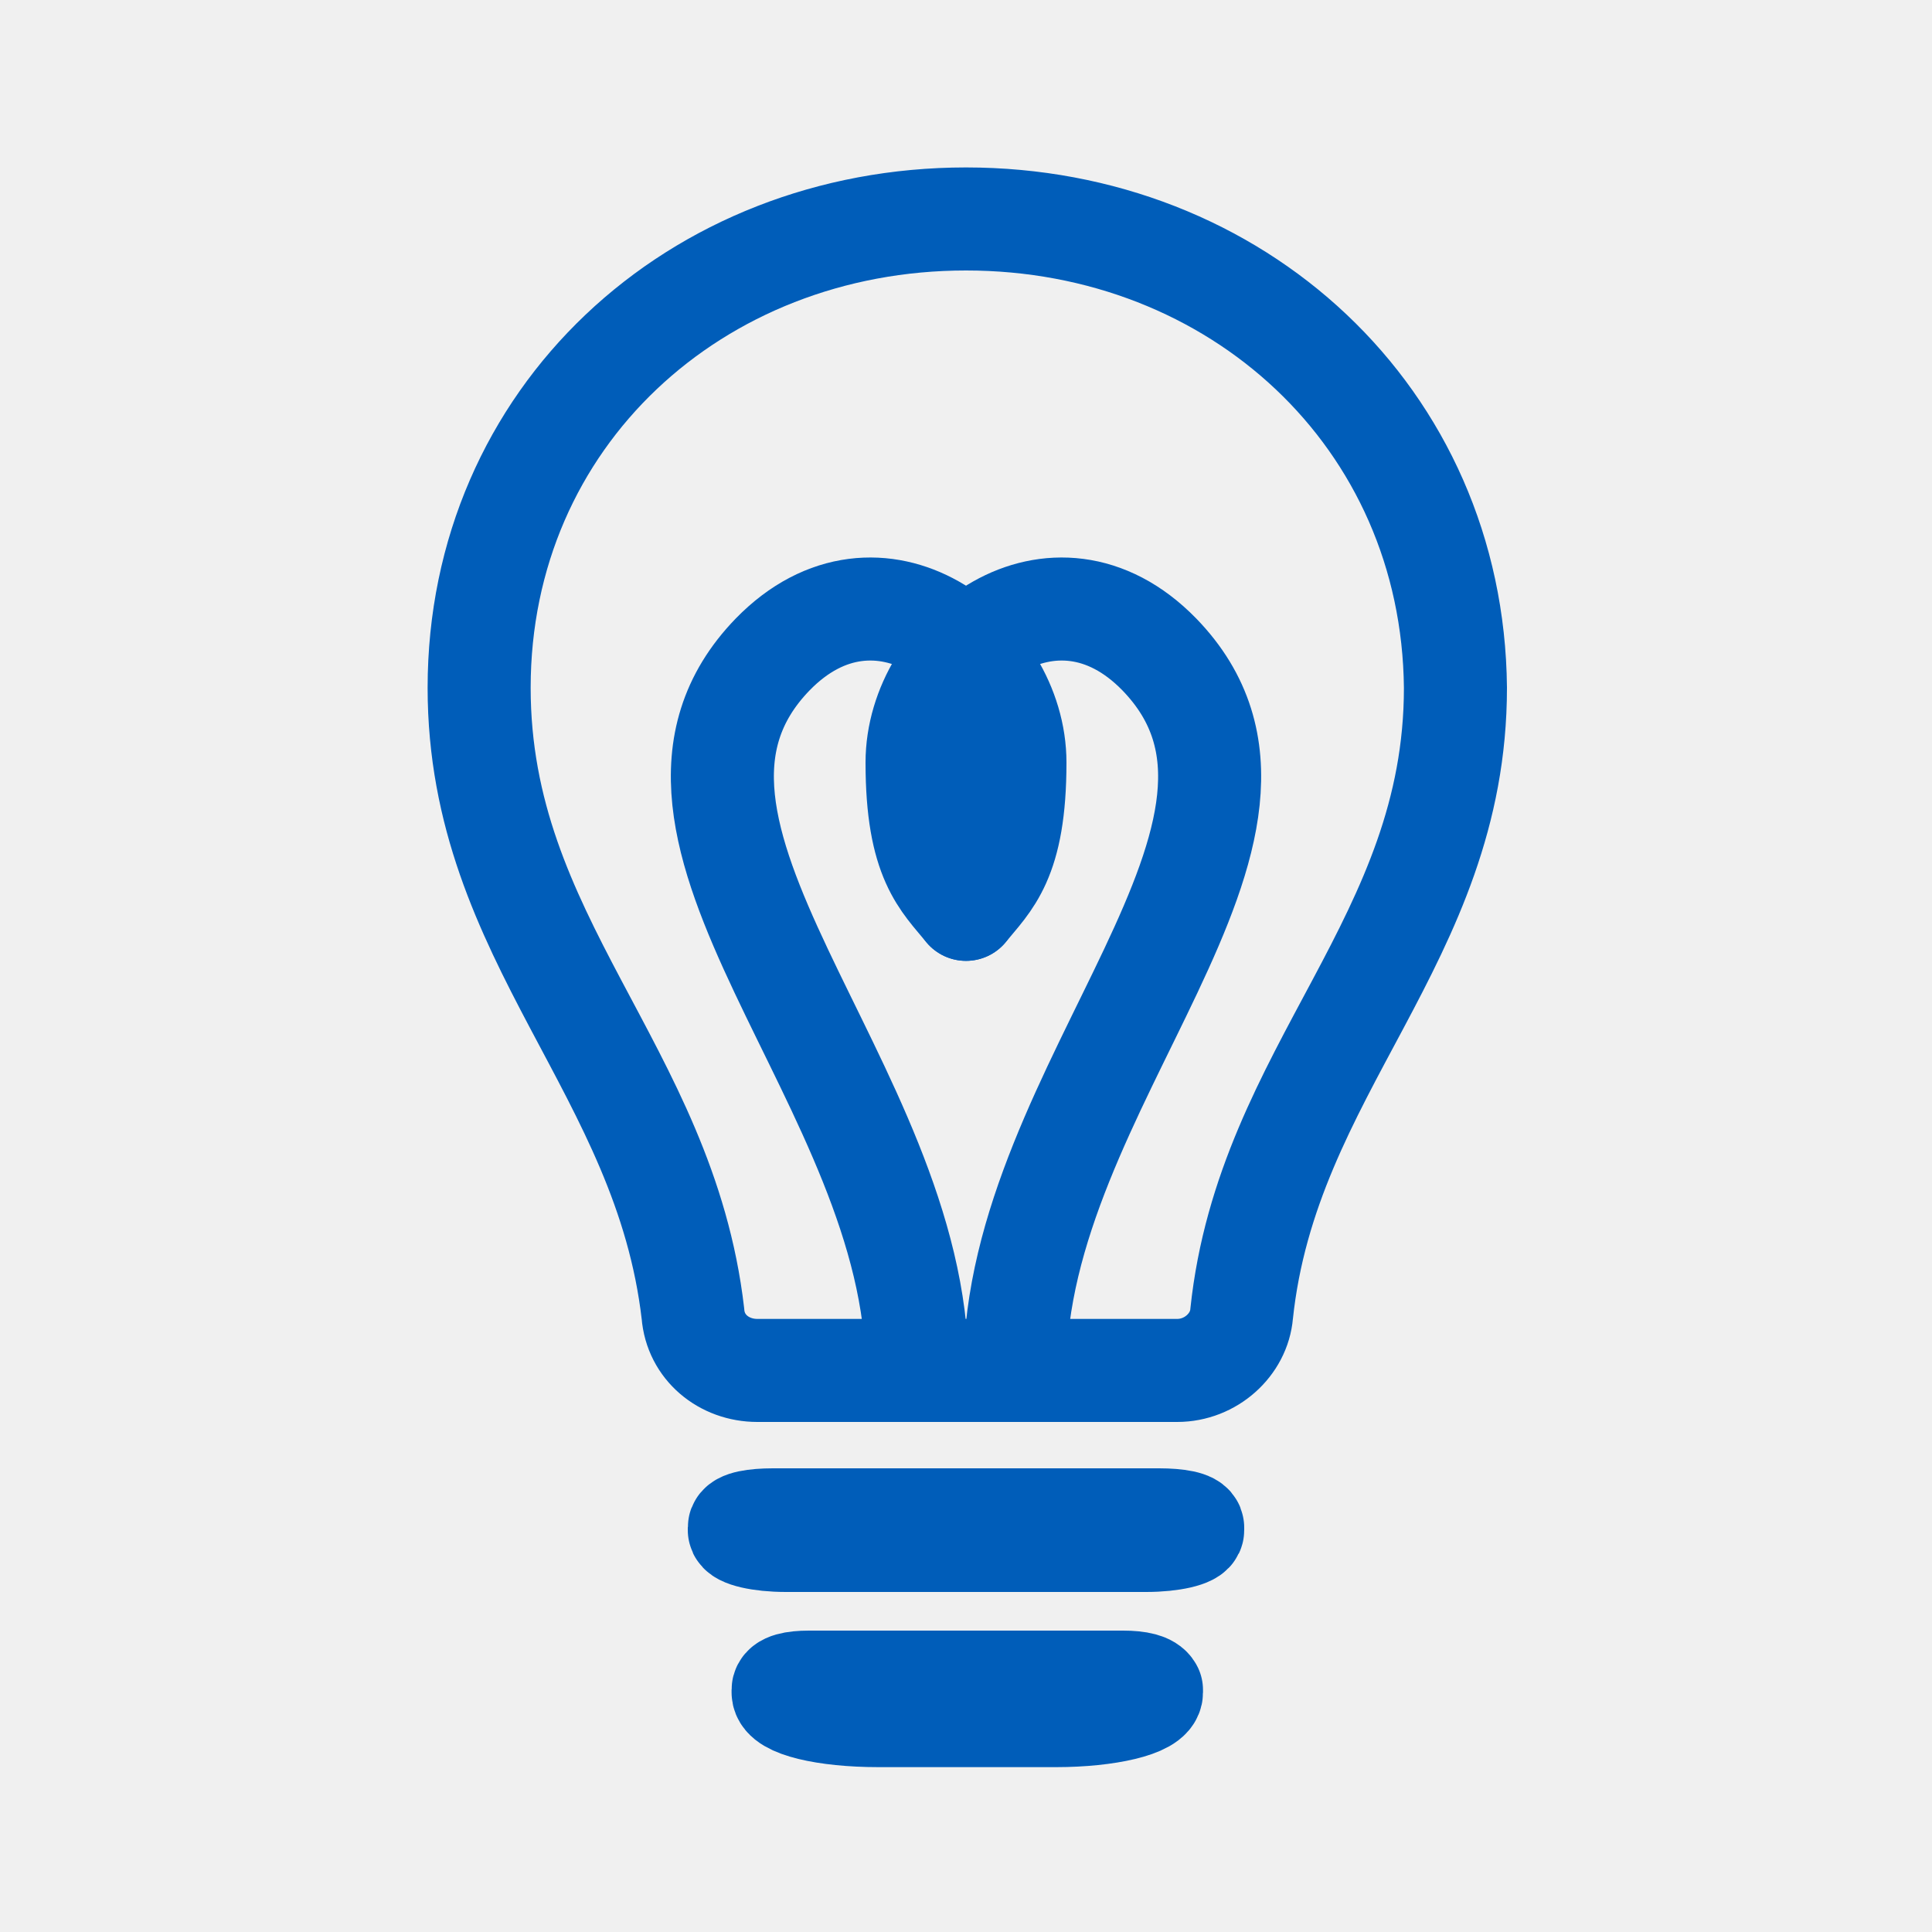
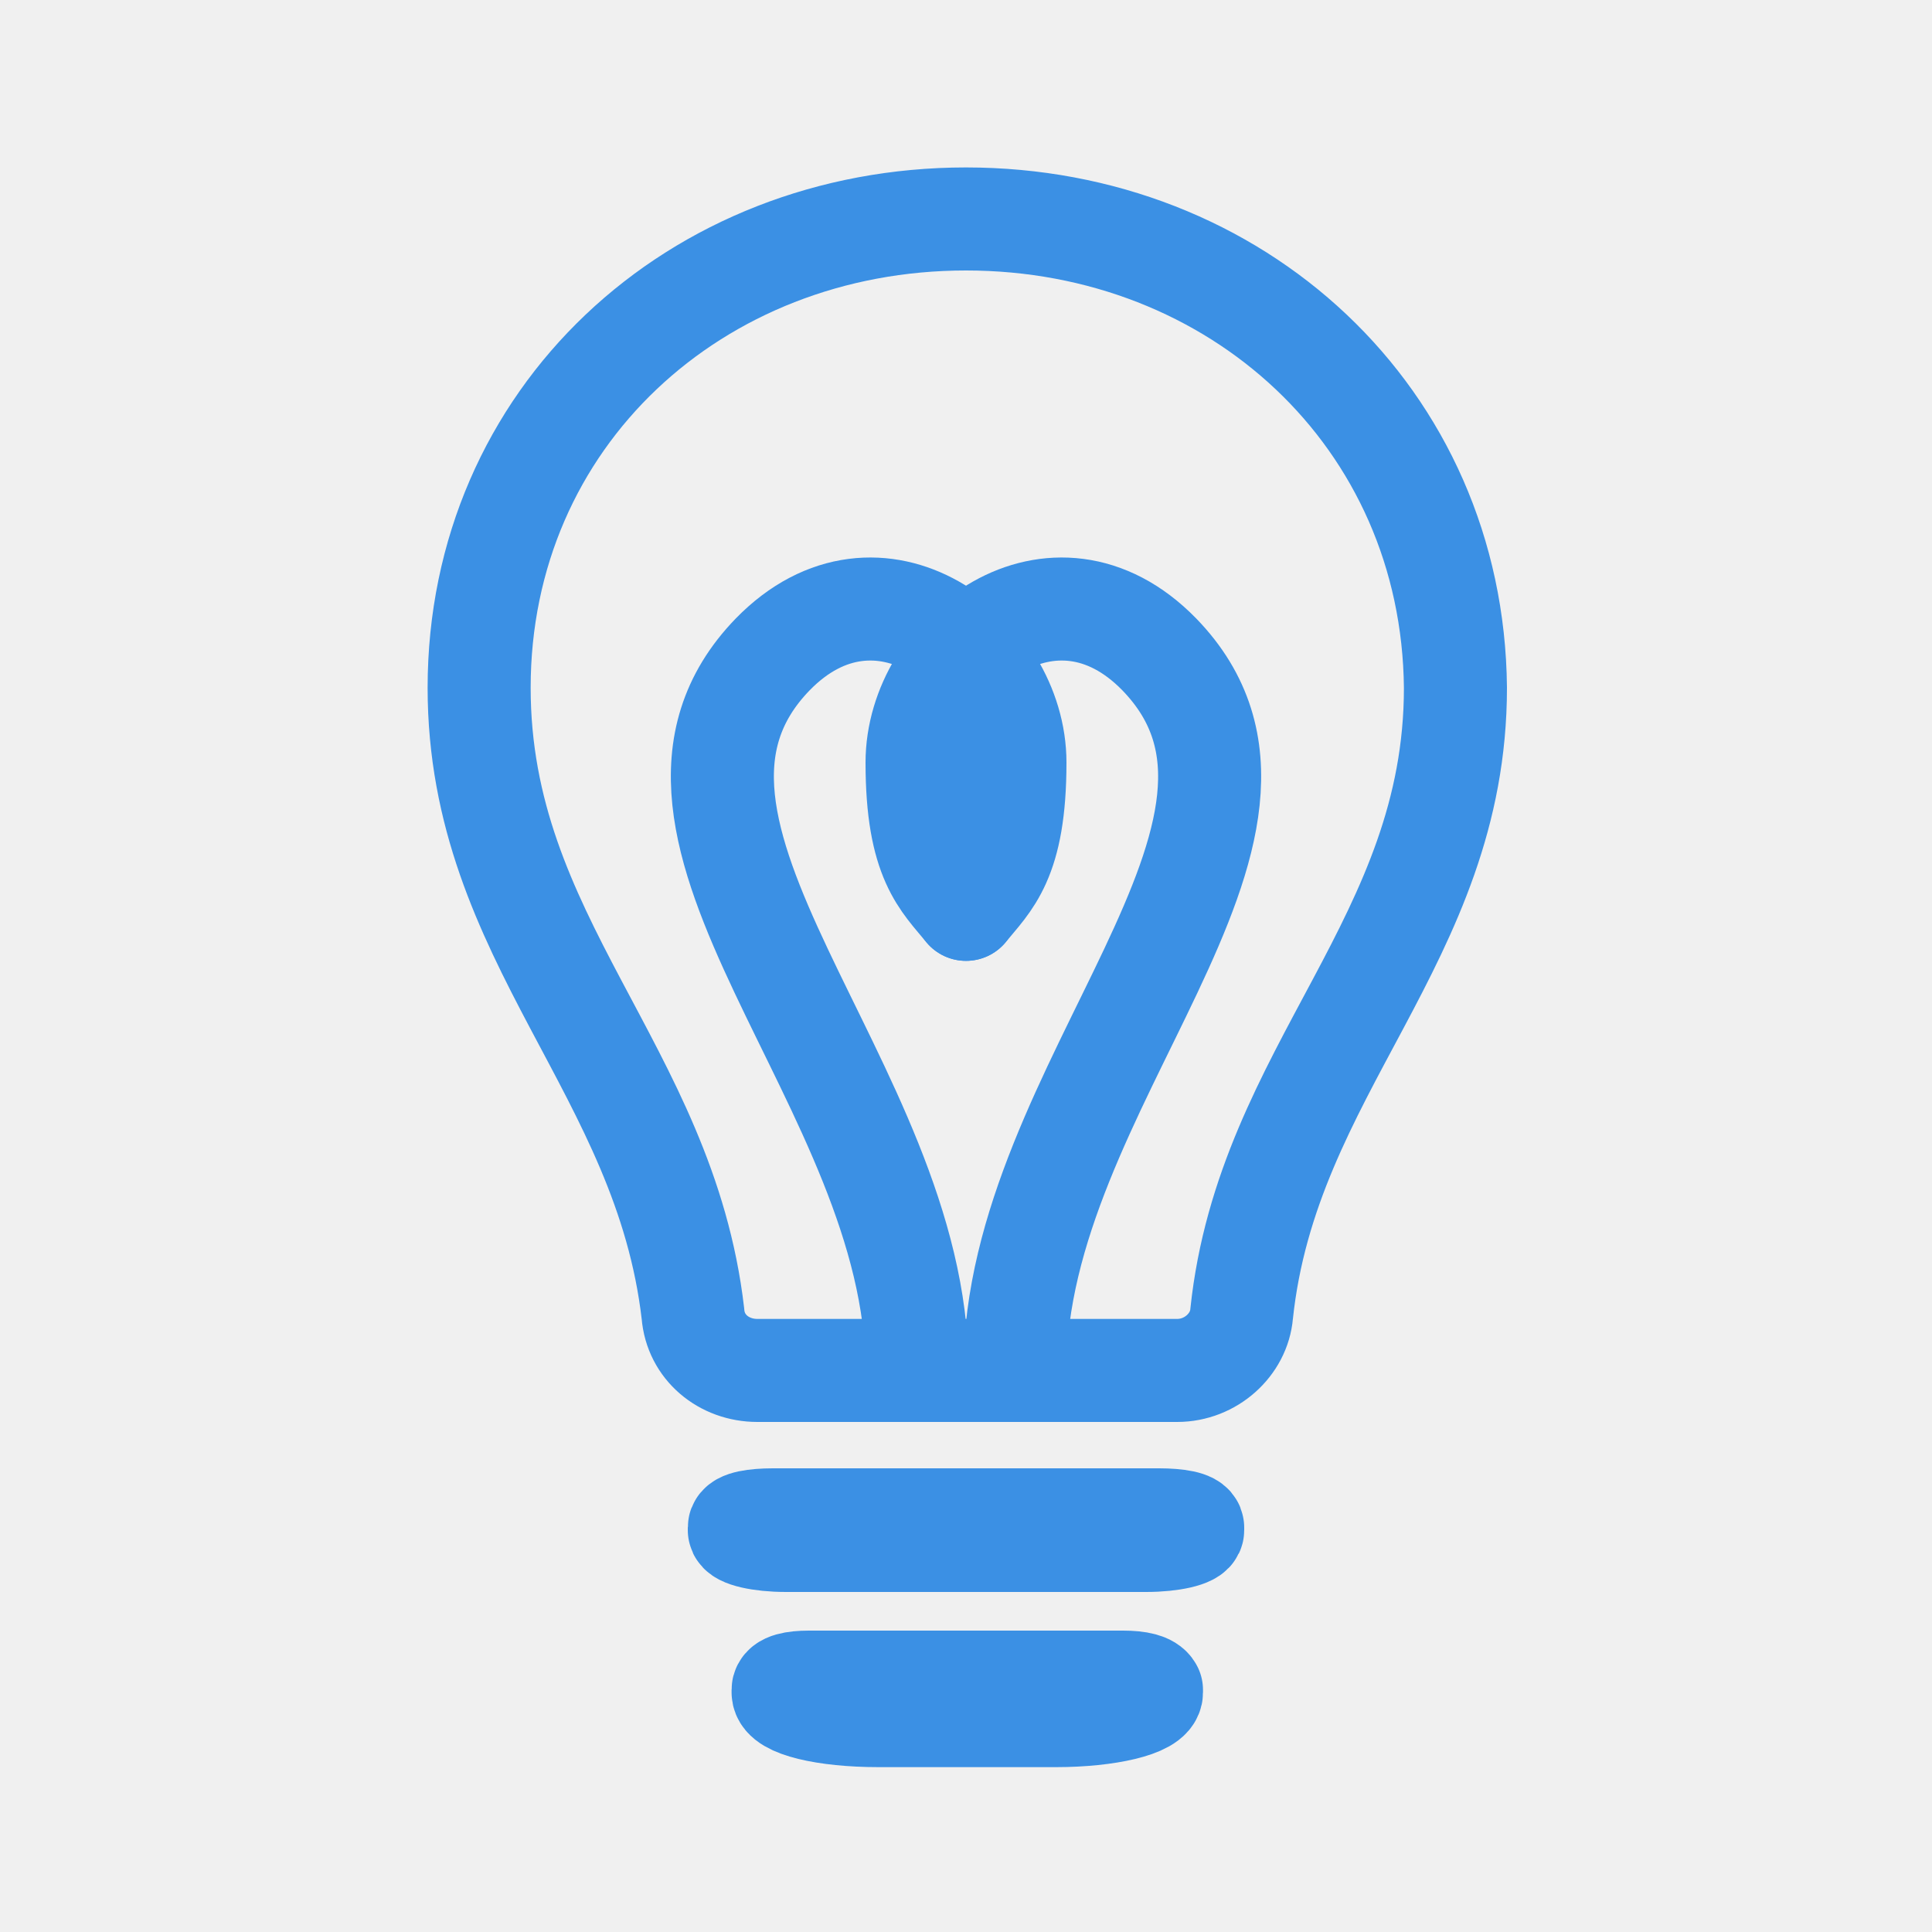
<svg xmlns="http://www.w3.org/2000/svg" version="1.1" id="Layer_1" x="0px" y="0px" width="75px" height="75px" viewBox="0 0 75 75" style="enable-background:new 0 0 75 75;" xml:space="preserve">
  <style type="text/css">
- 	.st0{fill:none;stroke:#005DB9;stroke-width:3;stroke-linecap:round;stroke-linejoin:round;stroke-miterlimit:10;}
- 	.st1{fill:none;stroke:#005DB9;stroke-width:4;stroke-linecap:round;stroke-linejoin:round;stroke-miterlimit:10;}
- 	.st2{stroke:#FFFFFF;stroke-miterlimit:10;}
+ 	.st0{fill:none;stroke:#3B90E4;stroke-width:4;stroke-linecap:round;stroke-linejoin:round;stroke-miterlimit:10;}
</style>
  <g>
-     <path class="st1" d="M37.5,8.5c-10.5,0-18.9,7.7-18.9,18.2c0,9.8,7.2,14.8,8.3,24.3c0.1,1.3,1.2,2.2,2.5,2.2h16.3   c1.3,0,2.4-1,2.5-2.2c1-9.5,8.3-14.5,8.3-24.3C56.4,16.2,48,8.5,37.5,8.5" />
-     <path class="st1" d="M45,59H30c-0.7,0-1.3,0.1-1.3,0.3v0.1c0,0.2,0.8,0.4,1.8,0.4h14c1,0,1.8-0.2,1.8-0.4v-0.1   C46.3,59.1,45.7,59,45,59z" />
-     <path class="st1" d="M43.6,65.3H31.4c-0.6,0-1,0.1-1,0.3v0.1c0,0.5,1.6,0.9,3.7,0.9h6.9c2,0,3.7-0.4,3.7-0.9v-0.1   C44.6,65.4,44.2,65.3,43.6,65.3z" />
+     <path class="st0" d="M37.5,8.5c-10.5,0-18.9,7.7-18.9,18.2c0,9.8,7.2,14.8,8.3,24.3c0.1,1.3,1.2,2.2,2.5,2.2h16.3   c1.3,0,2.4-1,2.5-2.2c1-9.5,8.3-14.5,8.3-24.3C56.4,16.2,48,8.5,37.5,8.5" />
+     <path class="st0" d="M45,59H30c-0.7,0-1.3,0.1-1.3,0.3v0.1c0,0.2,0.8,0.4,1.8,0.4h14c1,0,1.8-0.2,1.8-0.4v-0.1   C46.3,59.1,45.7,59,45,59z" />
+     <path class="st0" d="M43.6,65.3H31.4c-0.6,0-1,0.1-1,0.3v0.1c0,0.5,1.6,0.9,3.7,0.9H41c2,0,3.7-0.4,3.7-0.9v-0.1   C44.6,65.4,44.2,65.3,43.6,65.3z" />
    <g>
-       <path class="st1" d="M35.6,53.2c0-11.1-12.2-21-5.6-27.8c4.1-4.2,9.4-0.1,9.4,4.2c0,3.8-1,4.6-1.9,5.7" />
-       <path class="st1" d="M39.4,53.2c0-11.1,12.2-21,5.6-27.8c-4.1-4.2-9.4-0.1-9.4,4.2c0,3.8,1,4.6,1.9,5.7" />
+       <path class="st0" d="M35.6,53.2c0-11.1-12.2-21-5.6-27.8c4.1-4.2,9.4-0.1,9.4,4.2c0,3.8-1,4.6-1.9,5.7" />
+       <path class="st0" d="M39.4,53.2c0-11.1,12.2-21,5.6-27.8c-4.1-4.2-9.4-0.1-9.4,4.2c0,3.8,1,4.6,1.9,5.7" />
    </g>
  </g>
</svg>
